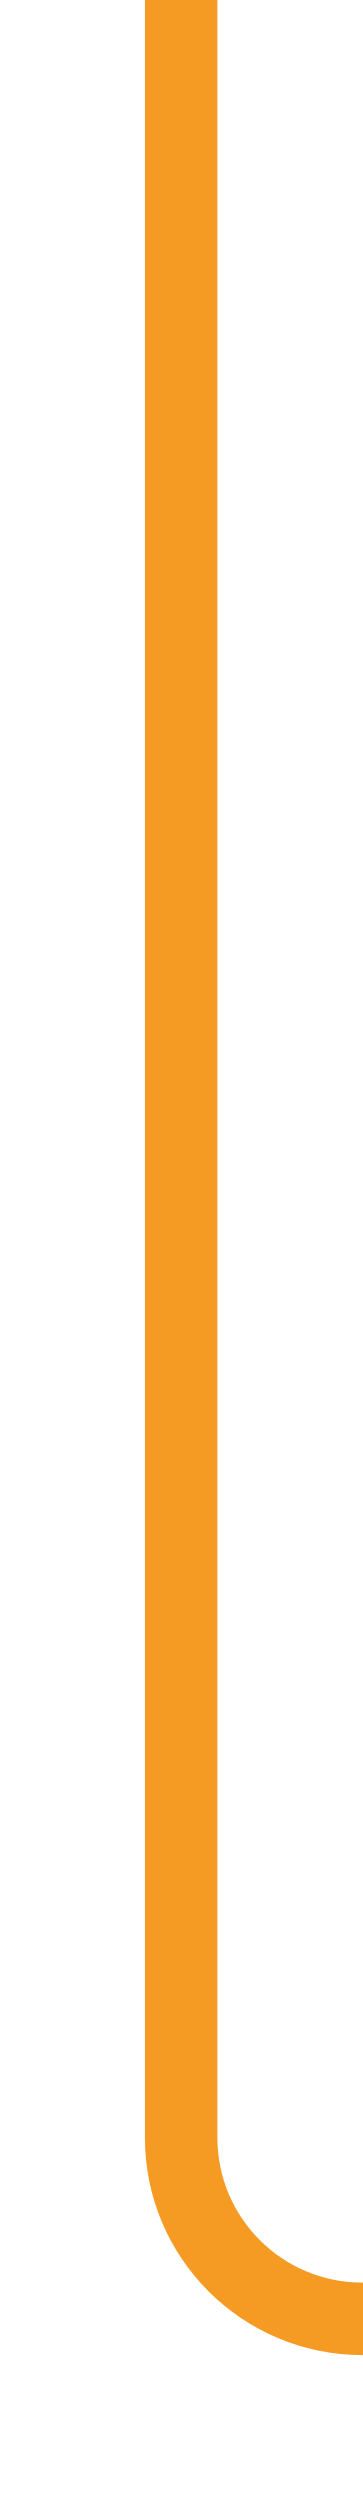
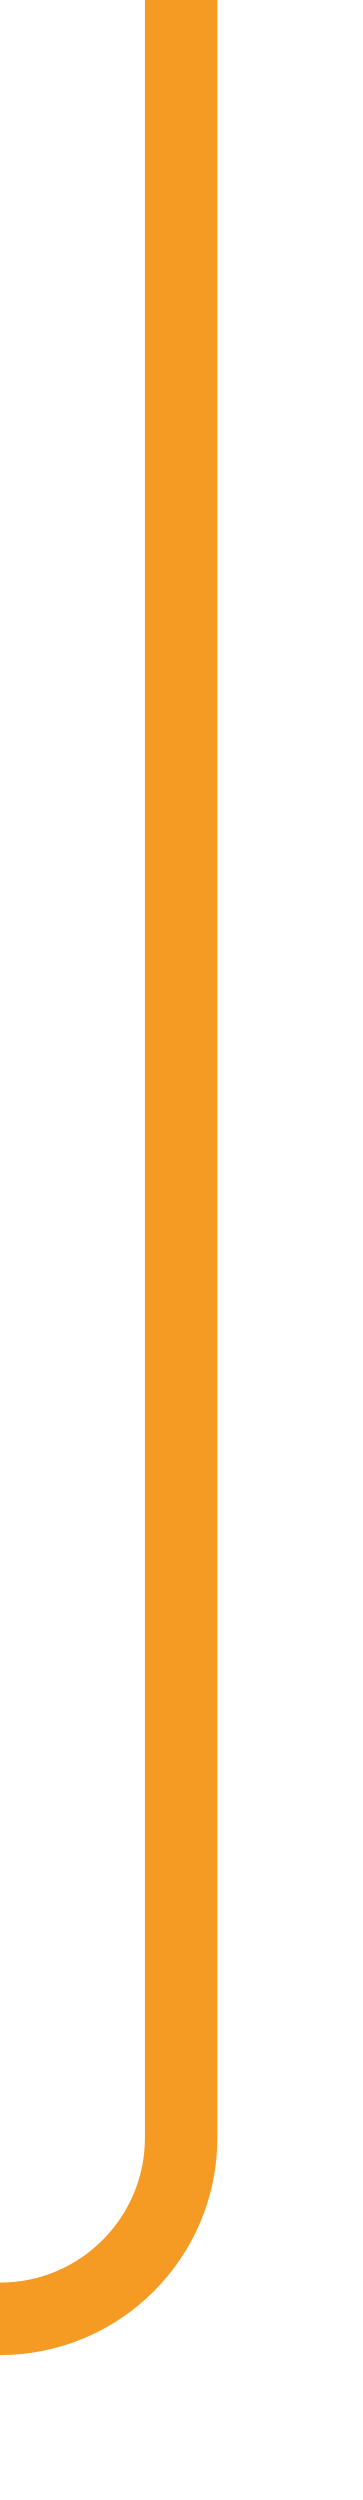
- <svg xmlns="http://www.w3.org/2000/svg" version="1.1" width="10px" height="69px" preserveAspectRatio="xMidYMin meet" viewBox="1257 540  8 69">
-   <path d="M 1261 540  L 1261 599  A 5 5 0 0 0 1266 604 L 1269 604  A 5 5 0 0 1 1274 609 L 1274 669  " stroke-width="2" stroke="#f59a23" fill="none" />
+ <svg xmlns="http://www.w3.org/2000/svg" version="1.1" width="10px" height="69px" preserveAspectRatio="xMidYMin meet" viewBox="887 540  8 69">
+   <path d="M 891 540  L 891 599  A 5 5 0 0 1 886 604 L 834 604  A 5 5 0 0 0 829 609 L 829 669  " stroke-width="2" stroke="#f59a23" fill="none" />
</svg>
